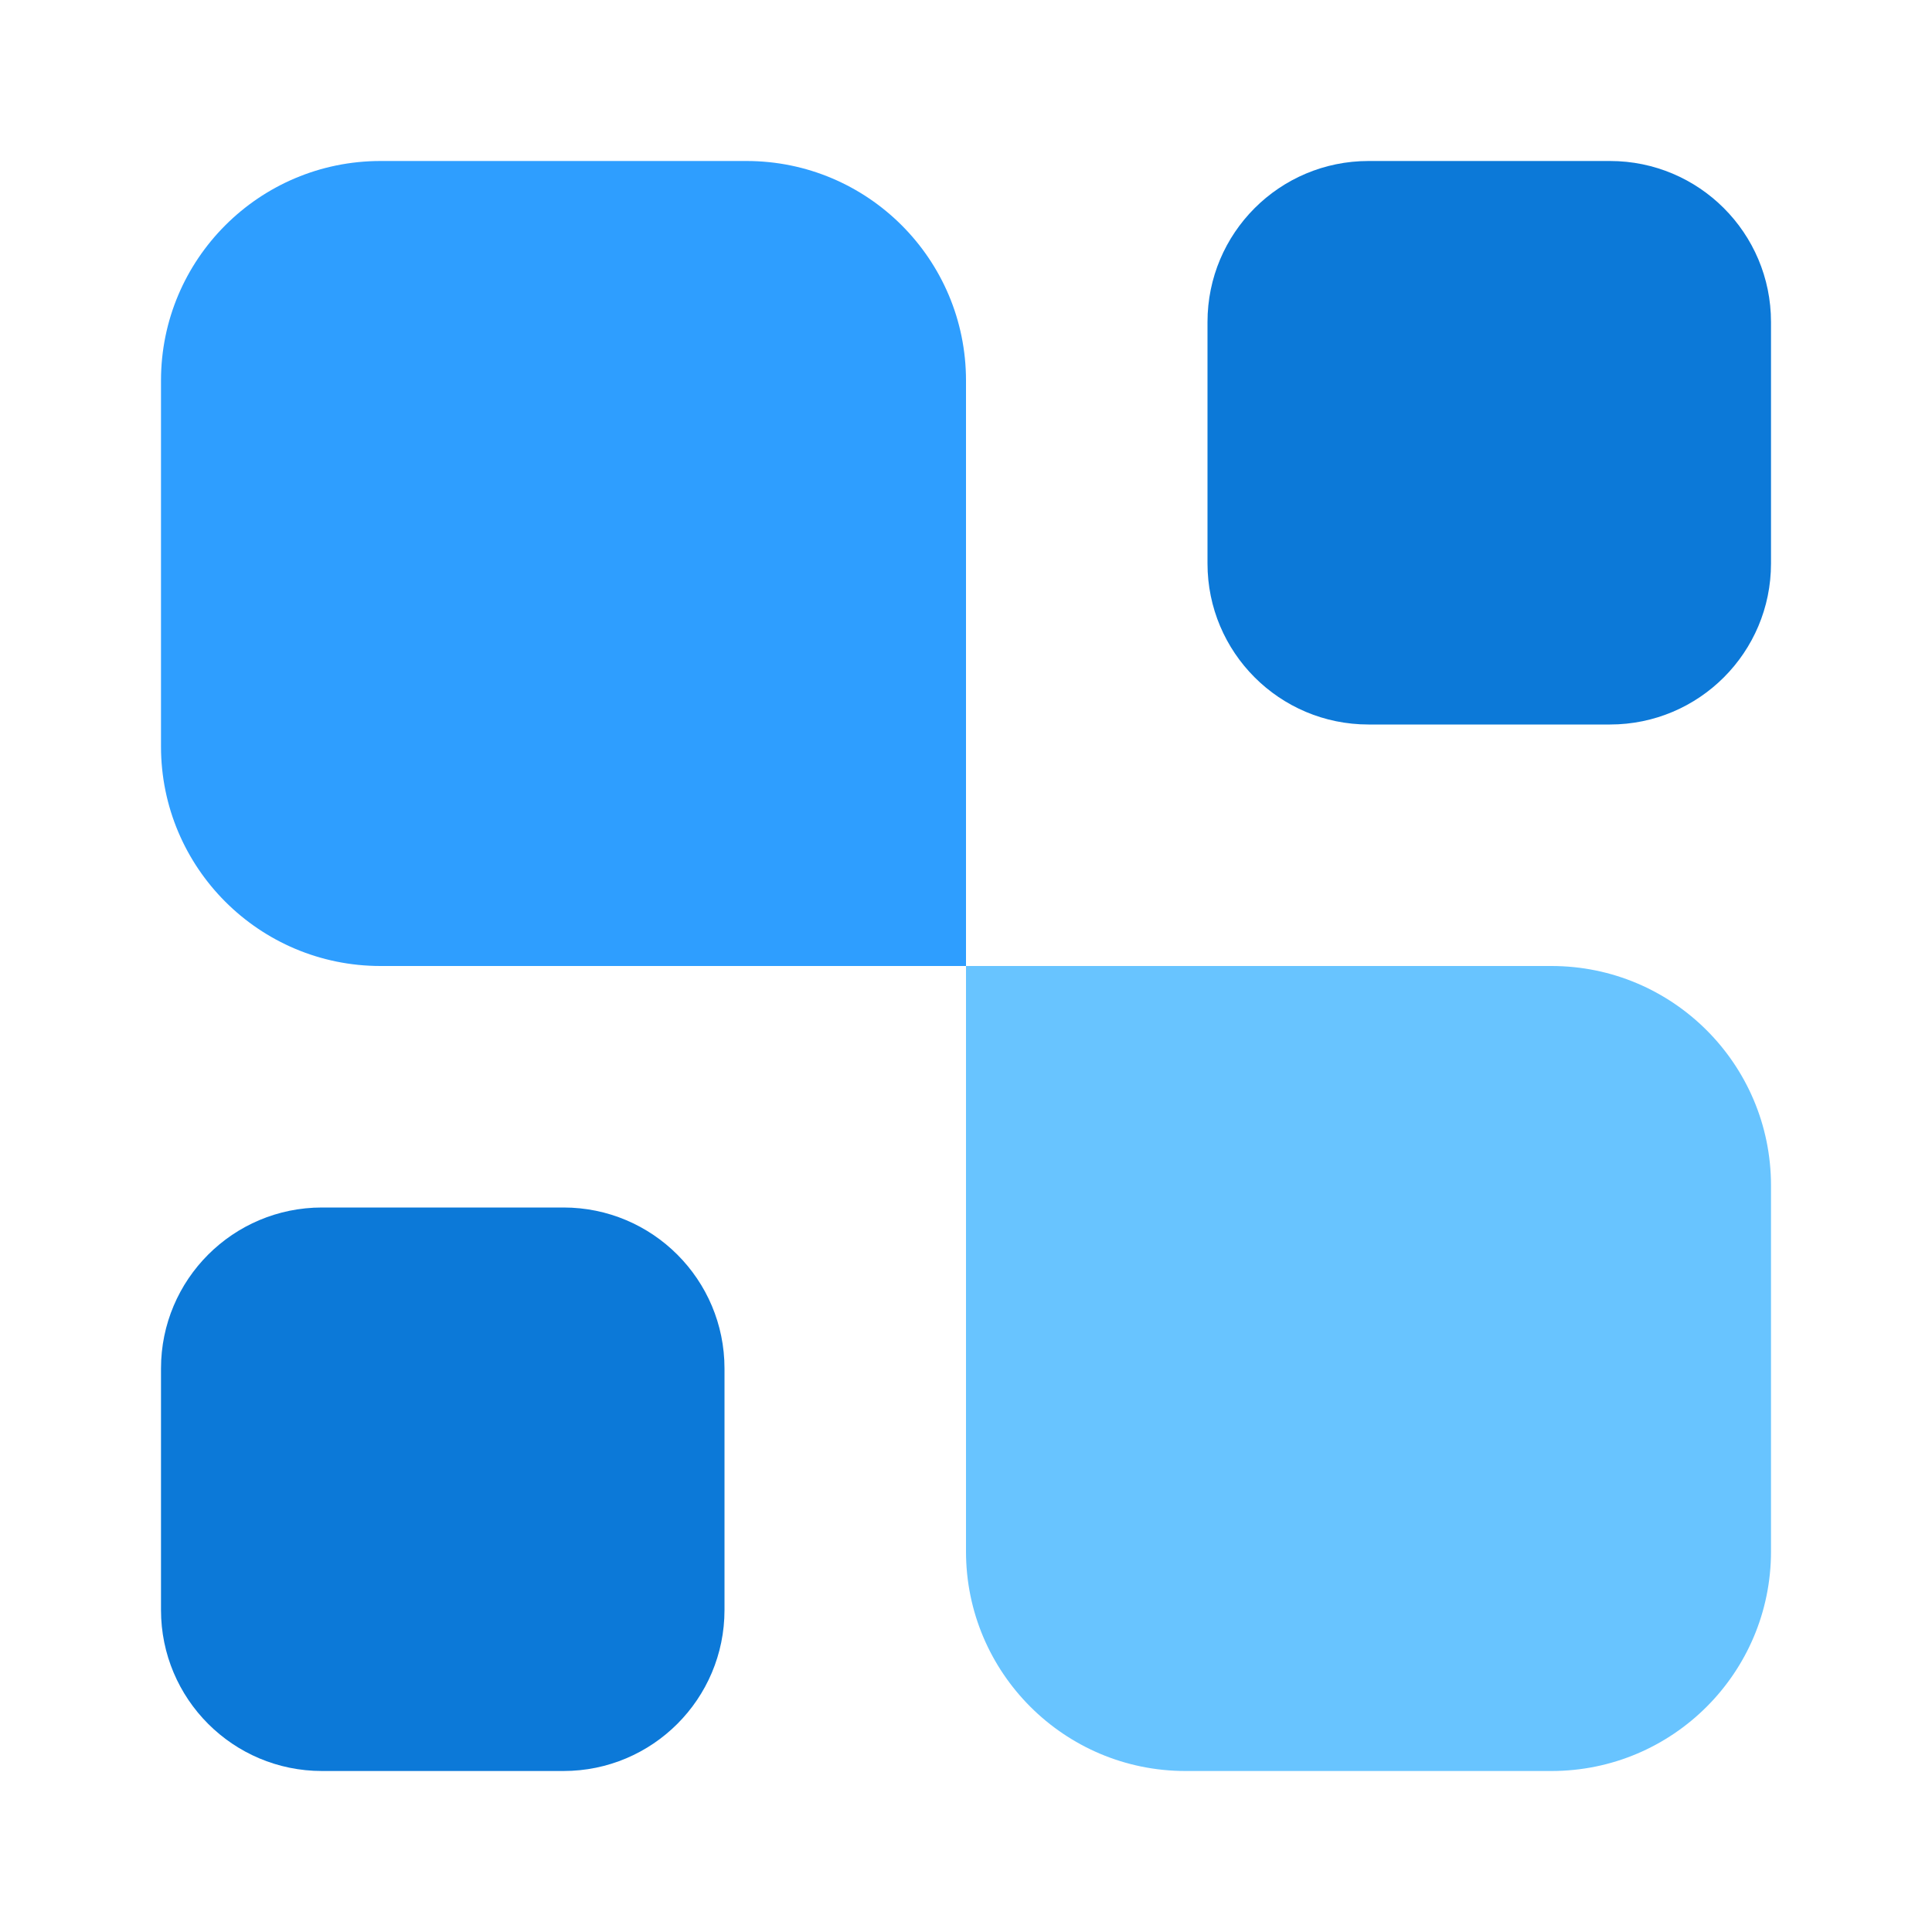
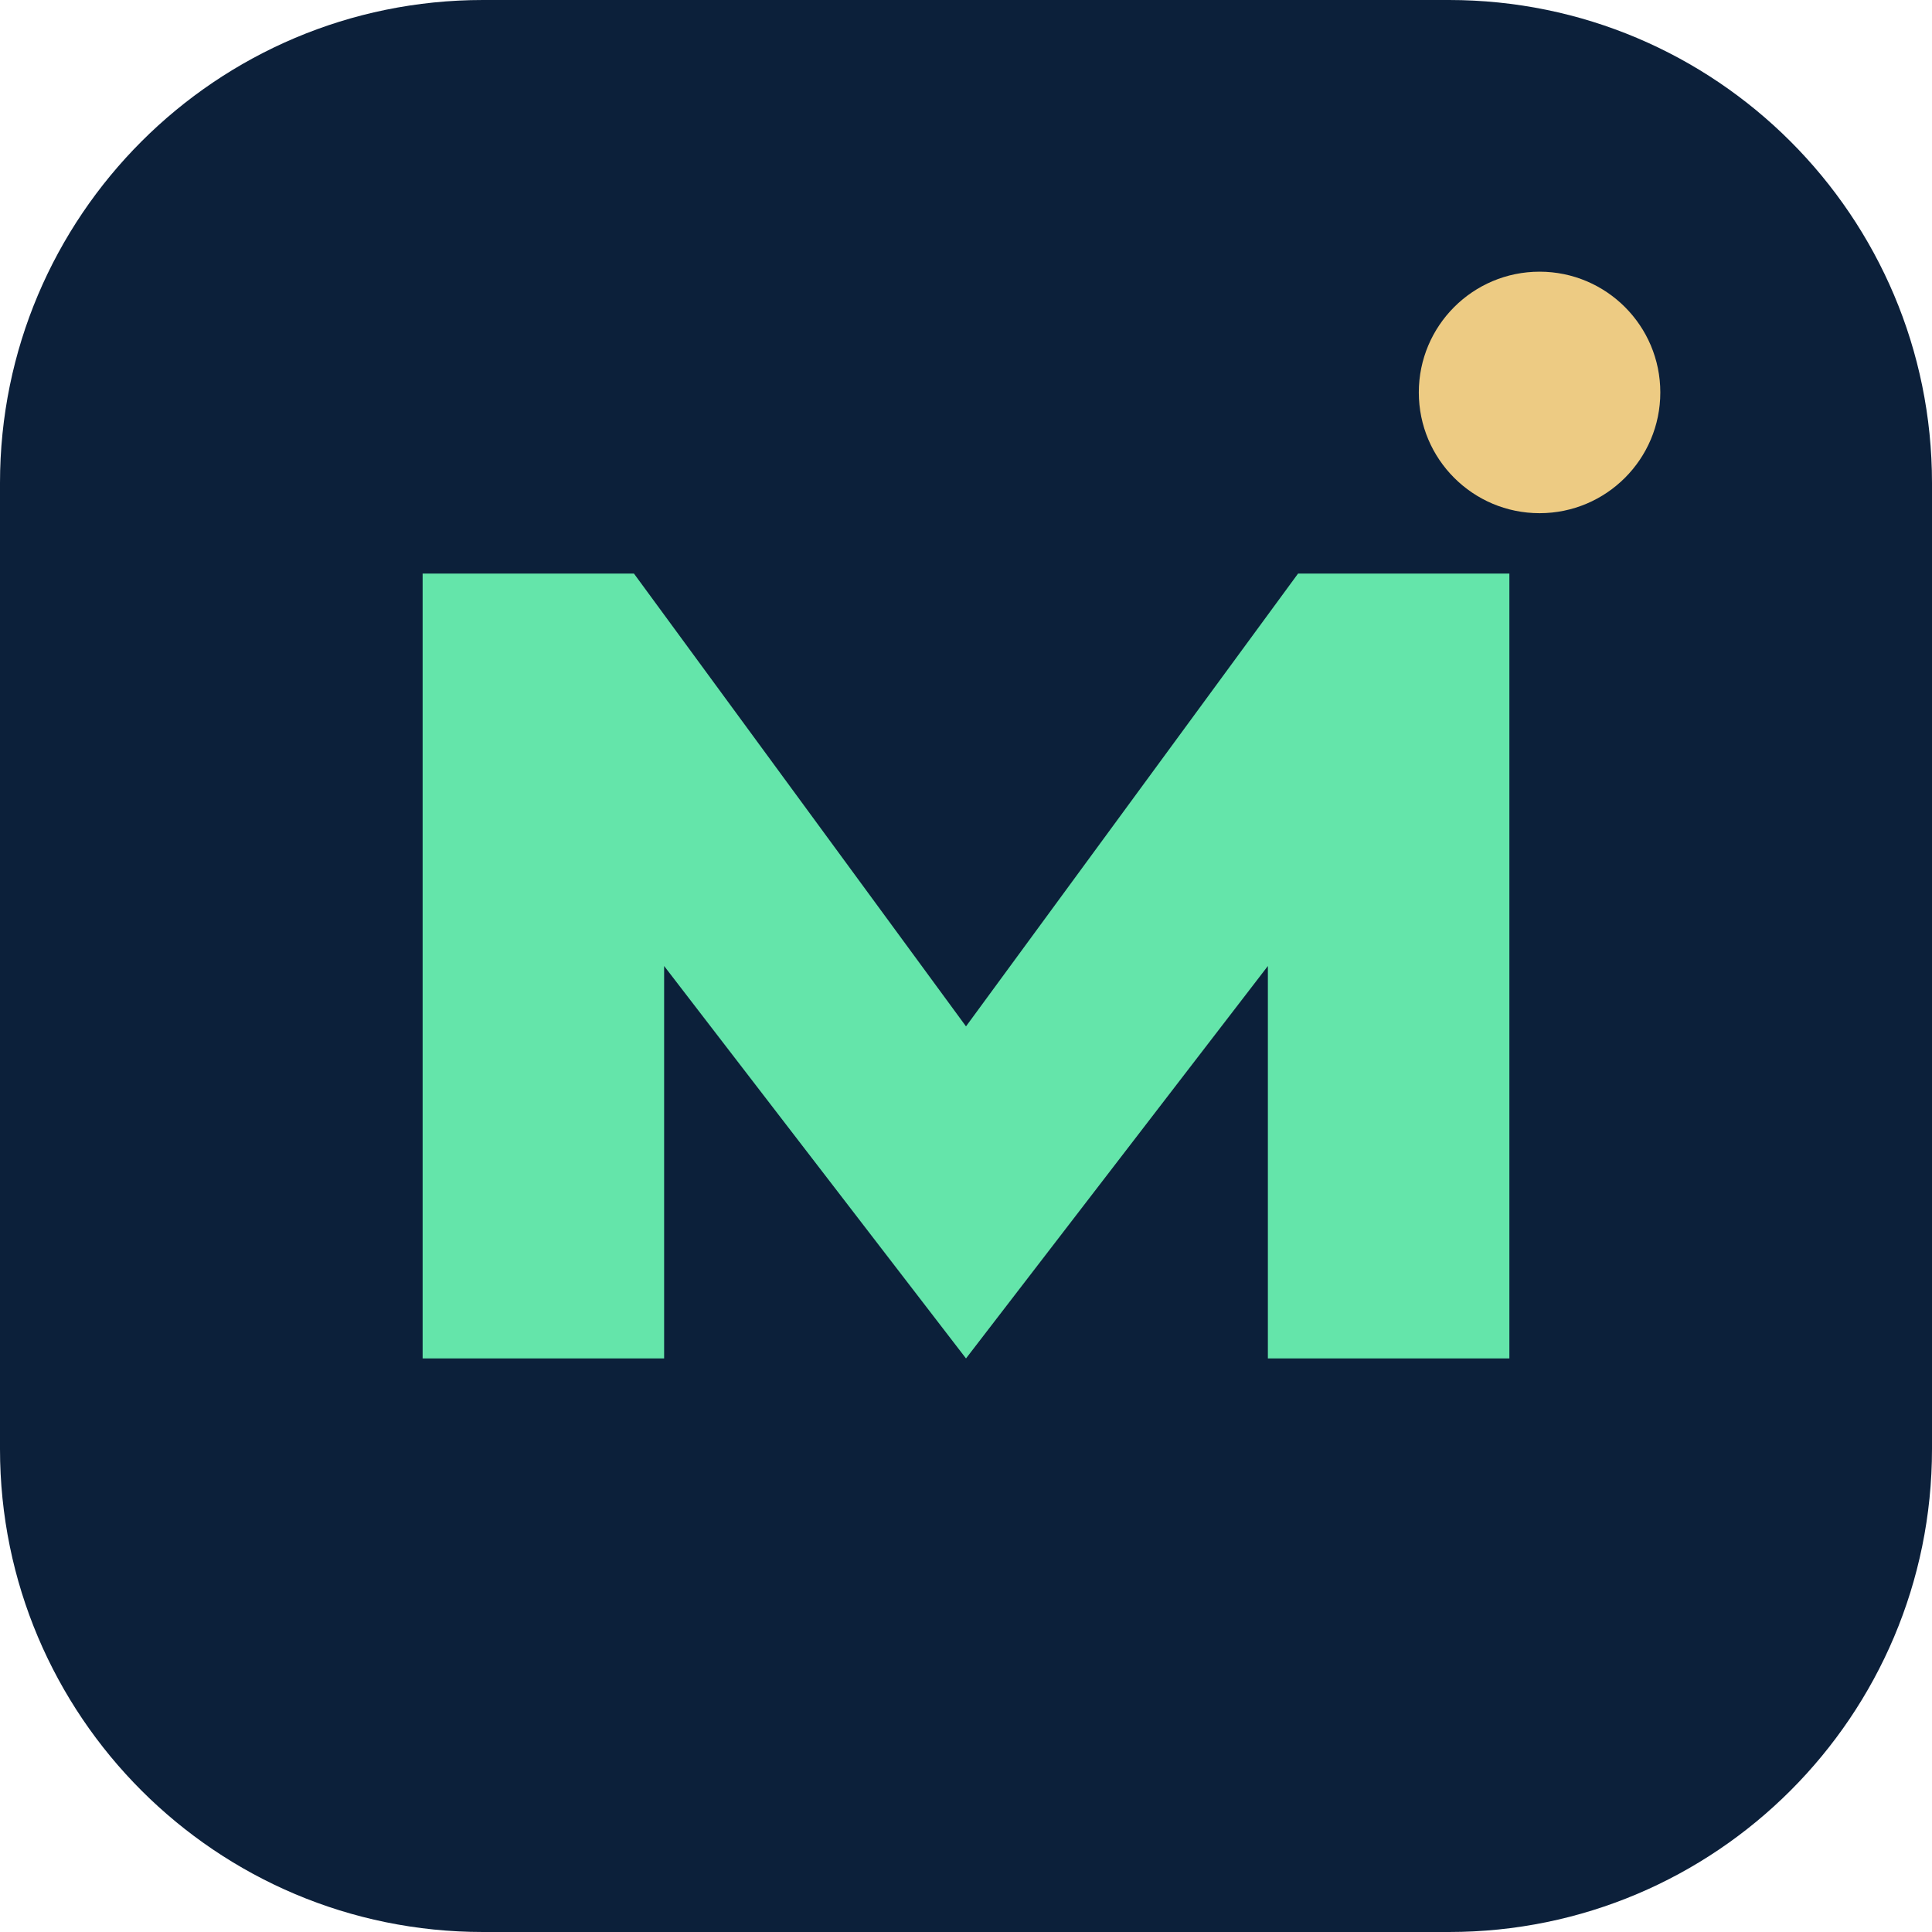
- <svg xmlns="http://www.w3.org/2000/svg" width="24" height="24" viewBox="0 0 24 24" fill="none">
-   <path d="M22 19.273C22 20.779 20.779 22 19.273 22H14.727C13.221 22 12 20.779 12 19.273V12H19.273C20.779 12 22 13.221 22 14.727V19.273Z" fill="#68C4FF" />
-   <path d="M20 2C21.105 2 22 2.895 22 4V7C22 8.105 21.105 9 20 9H17C15.895 9 15 8.105 15 7V4C15 2.895 15.895 2 17 2H20Z" fill="#0C79D8" />
-   <path d="M7 15C8.105 15 9 15.895 9 17V20C9 21.105 8.105 22 7 22H4C2.895 22 2 21.105 2 20V17C2 15.895 2.895 15 4 15H7Z" fill="#0C79D8" />
-   <path d="M12 12H4.727C3.221 12 2 10.779 2 9.273V4.727C2 3.221 3.221 2 4.727 2H9.273C10.779 2 12 3.221 12 4.727V12Z" fill="#2E9EFF" />
+ <svg xmlns="http://www.w3.org/2000/svg" viewBox="0 0 64 64">
+   <rect width="64" height="64" rx="16" fill="#0c203a" />
+   <path d="M14 45V19h7l11 15 11-15h7v26h-8V32L32 45 22 32v13z" fill="#64e5aa" />
+   <circle cx="51" cy="13" r="4" fill="#edcb83" />
</svg>
